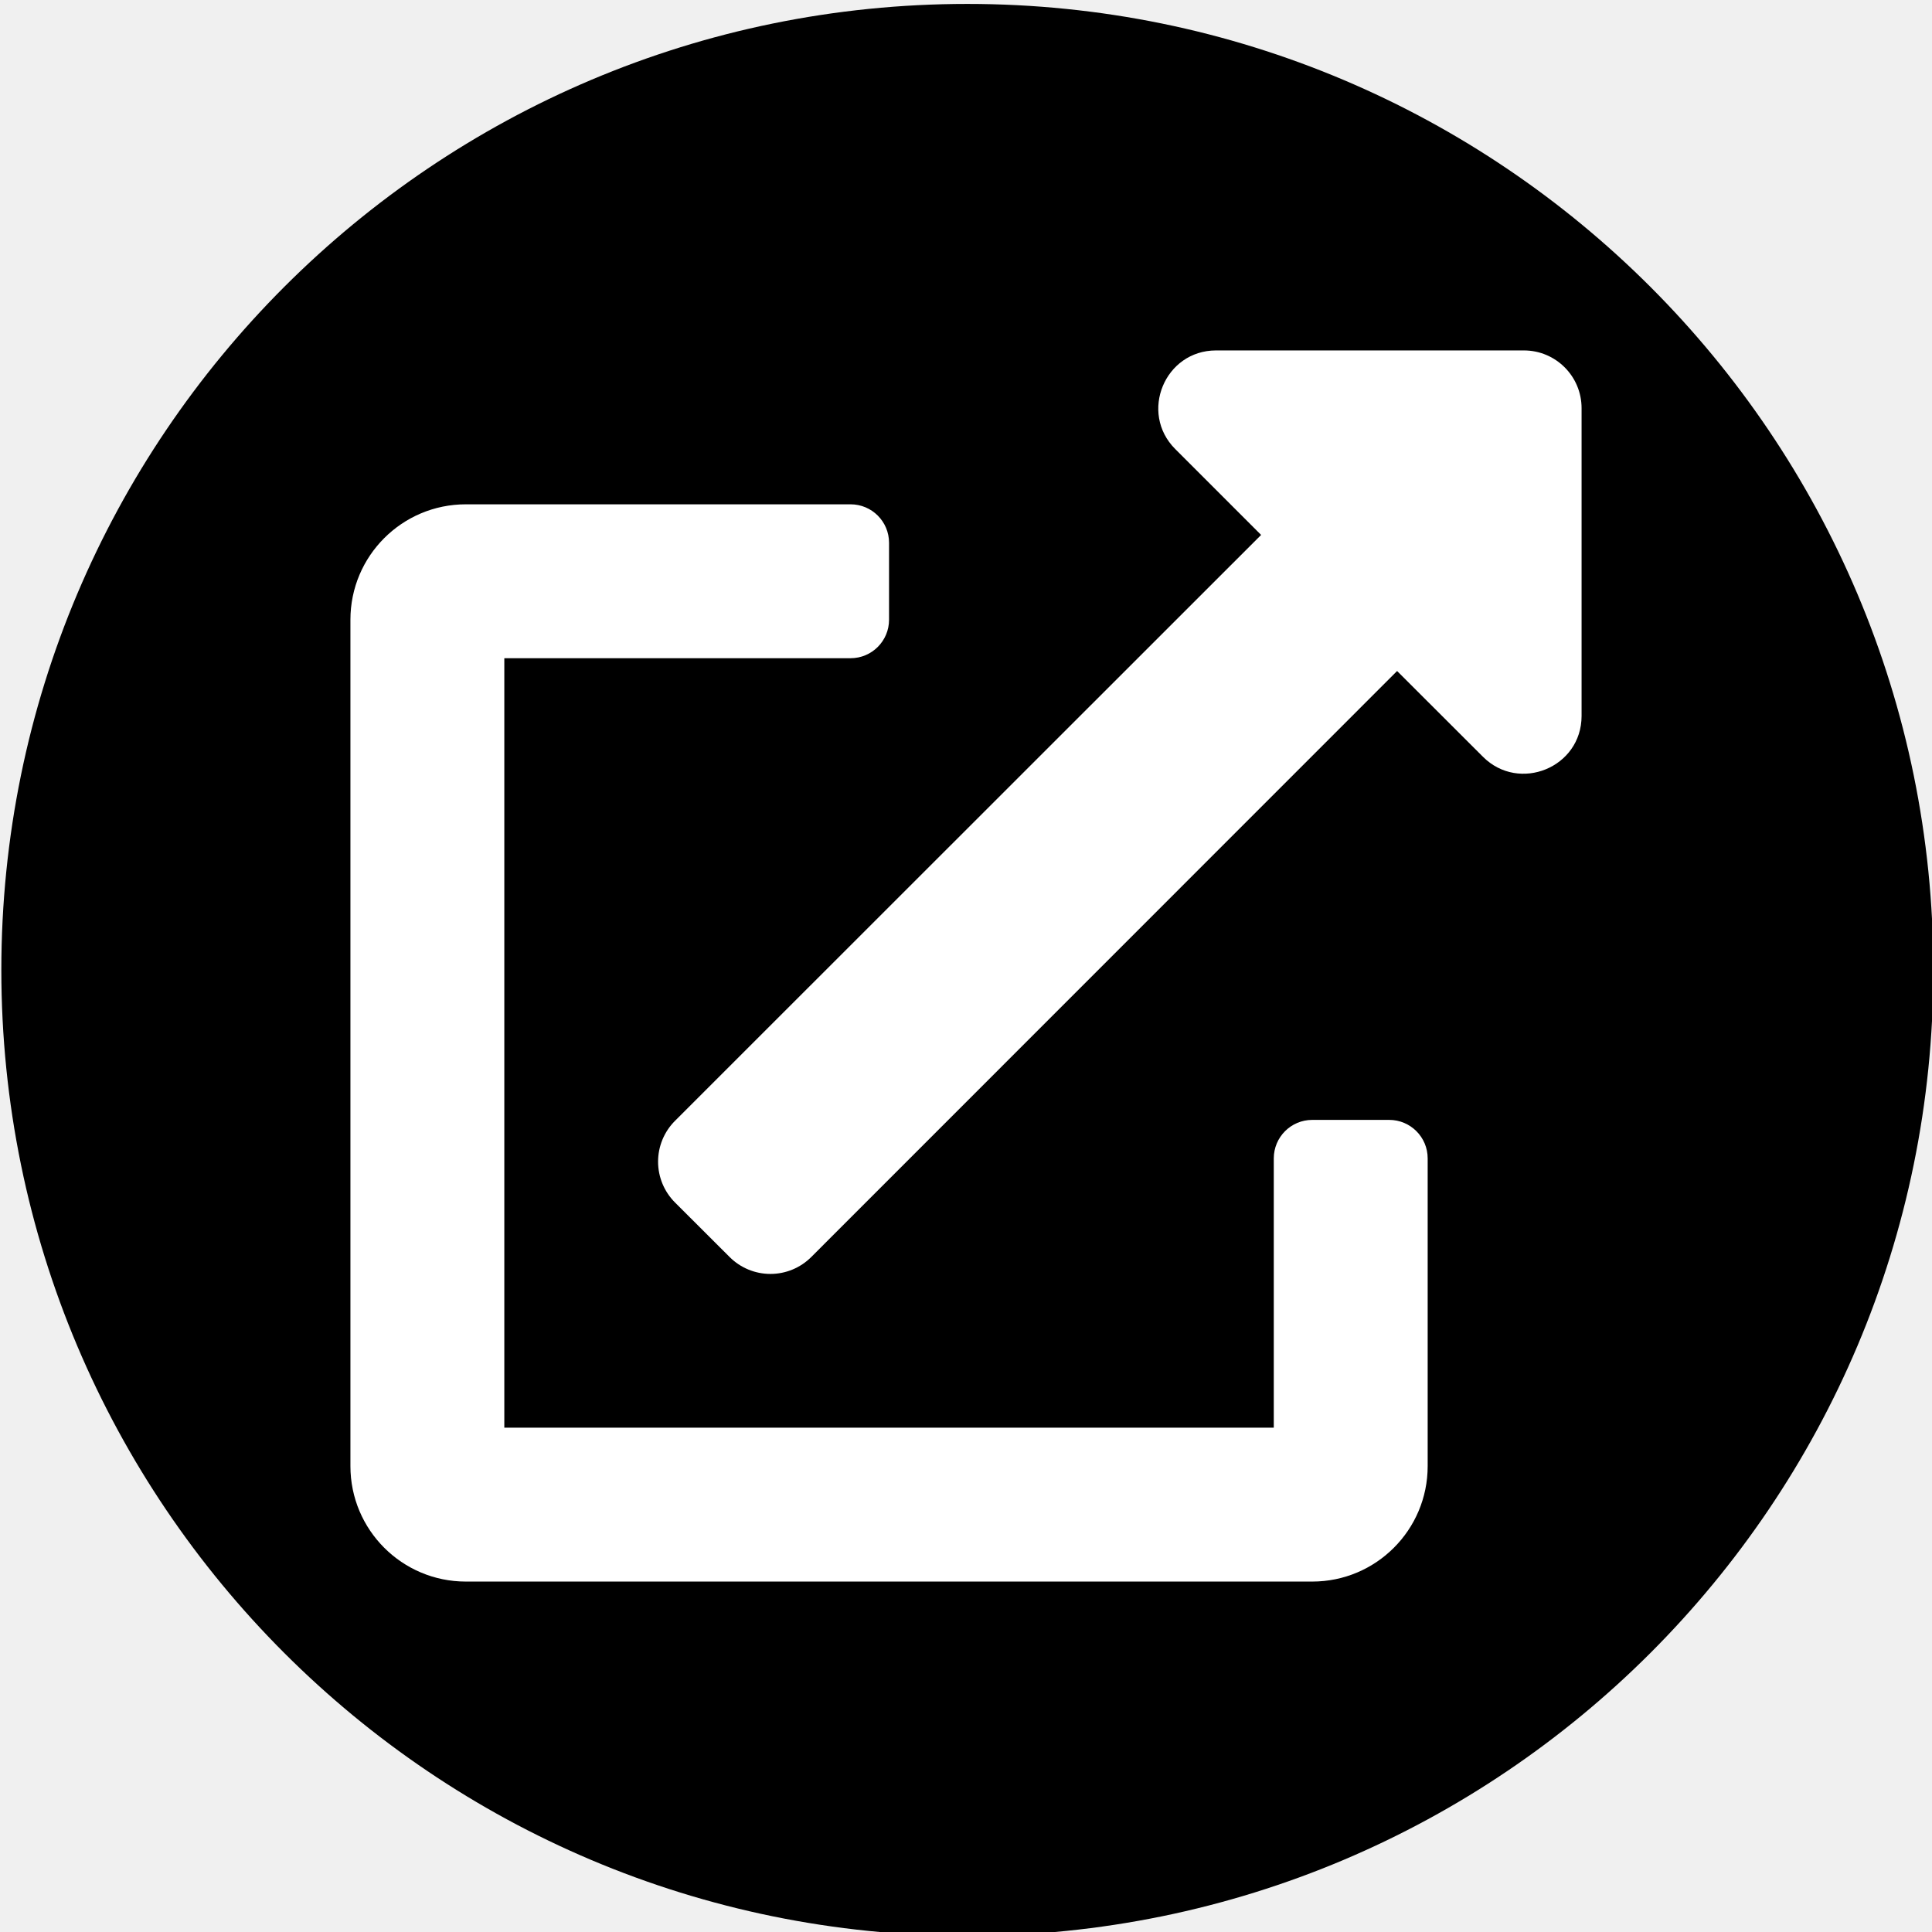
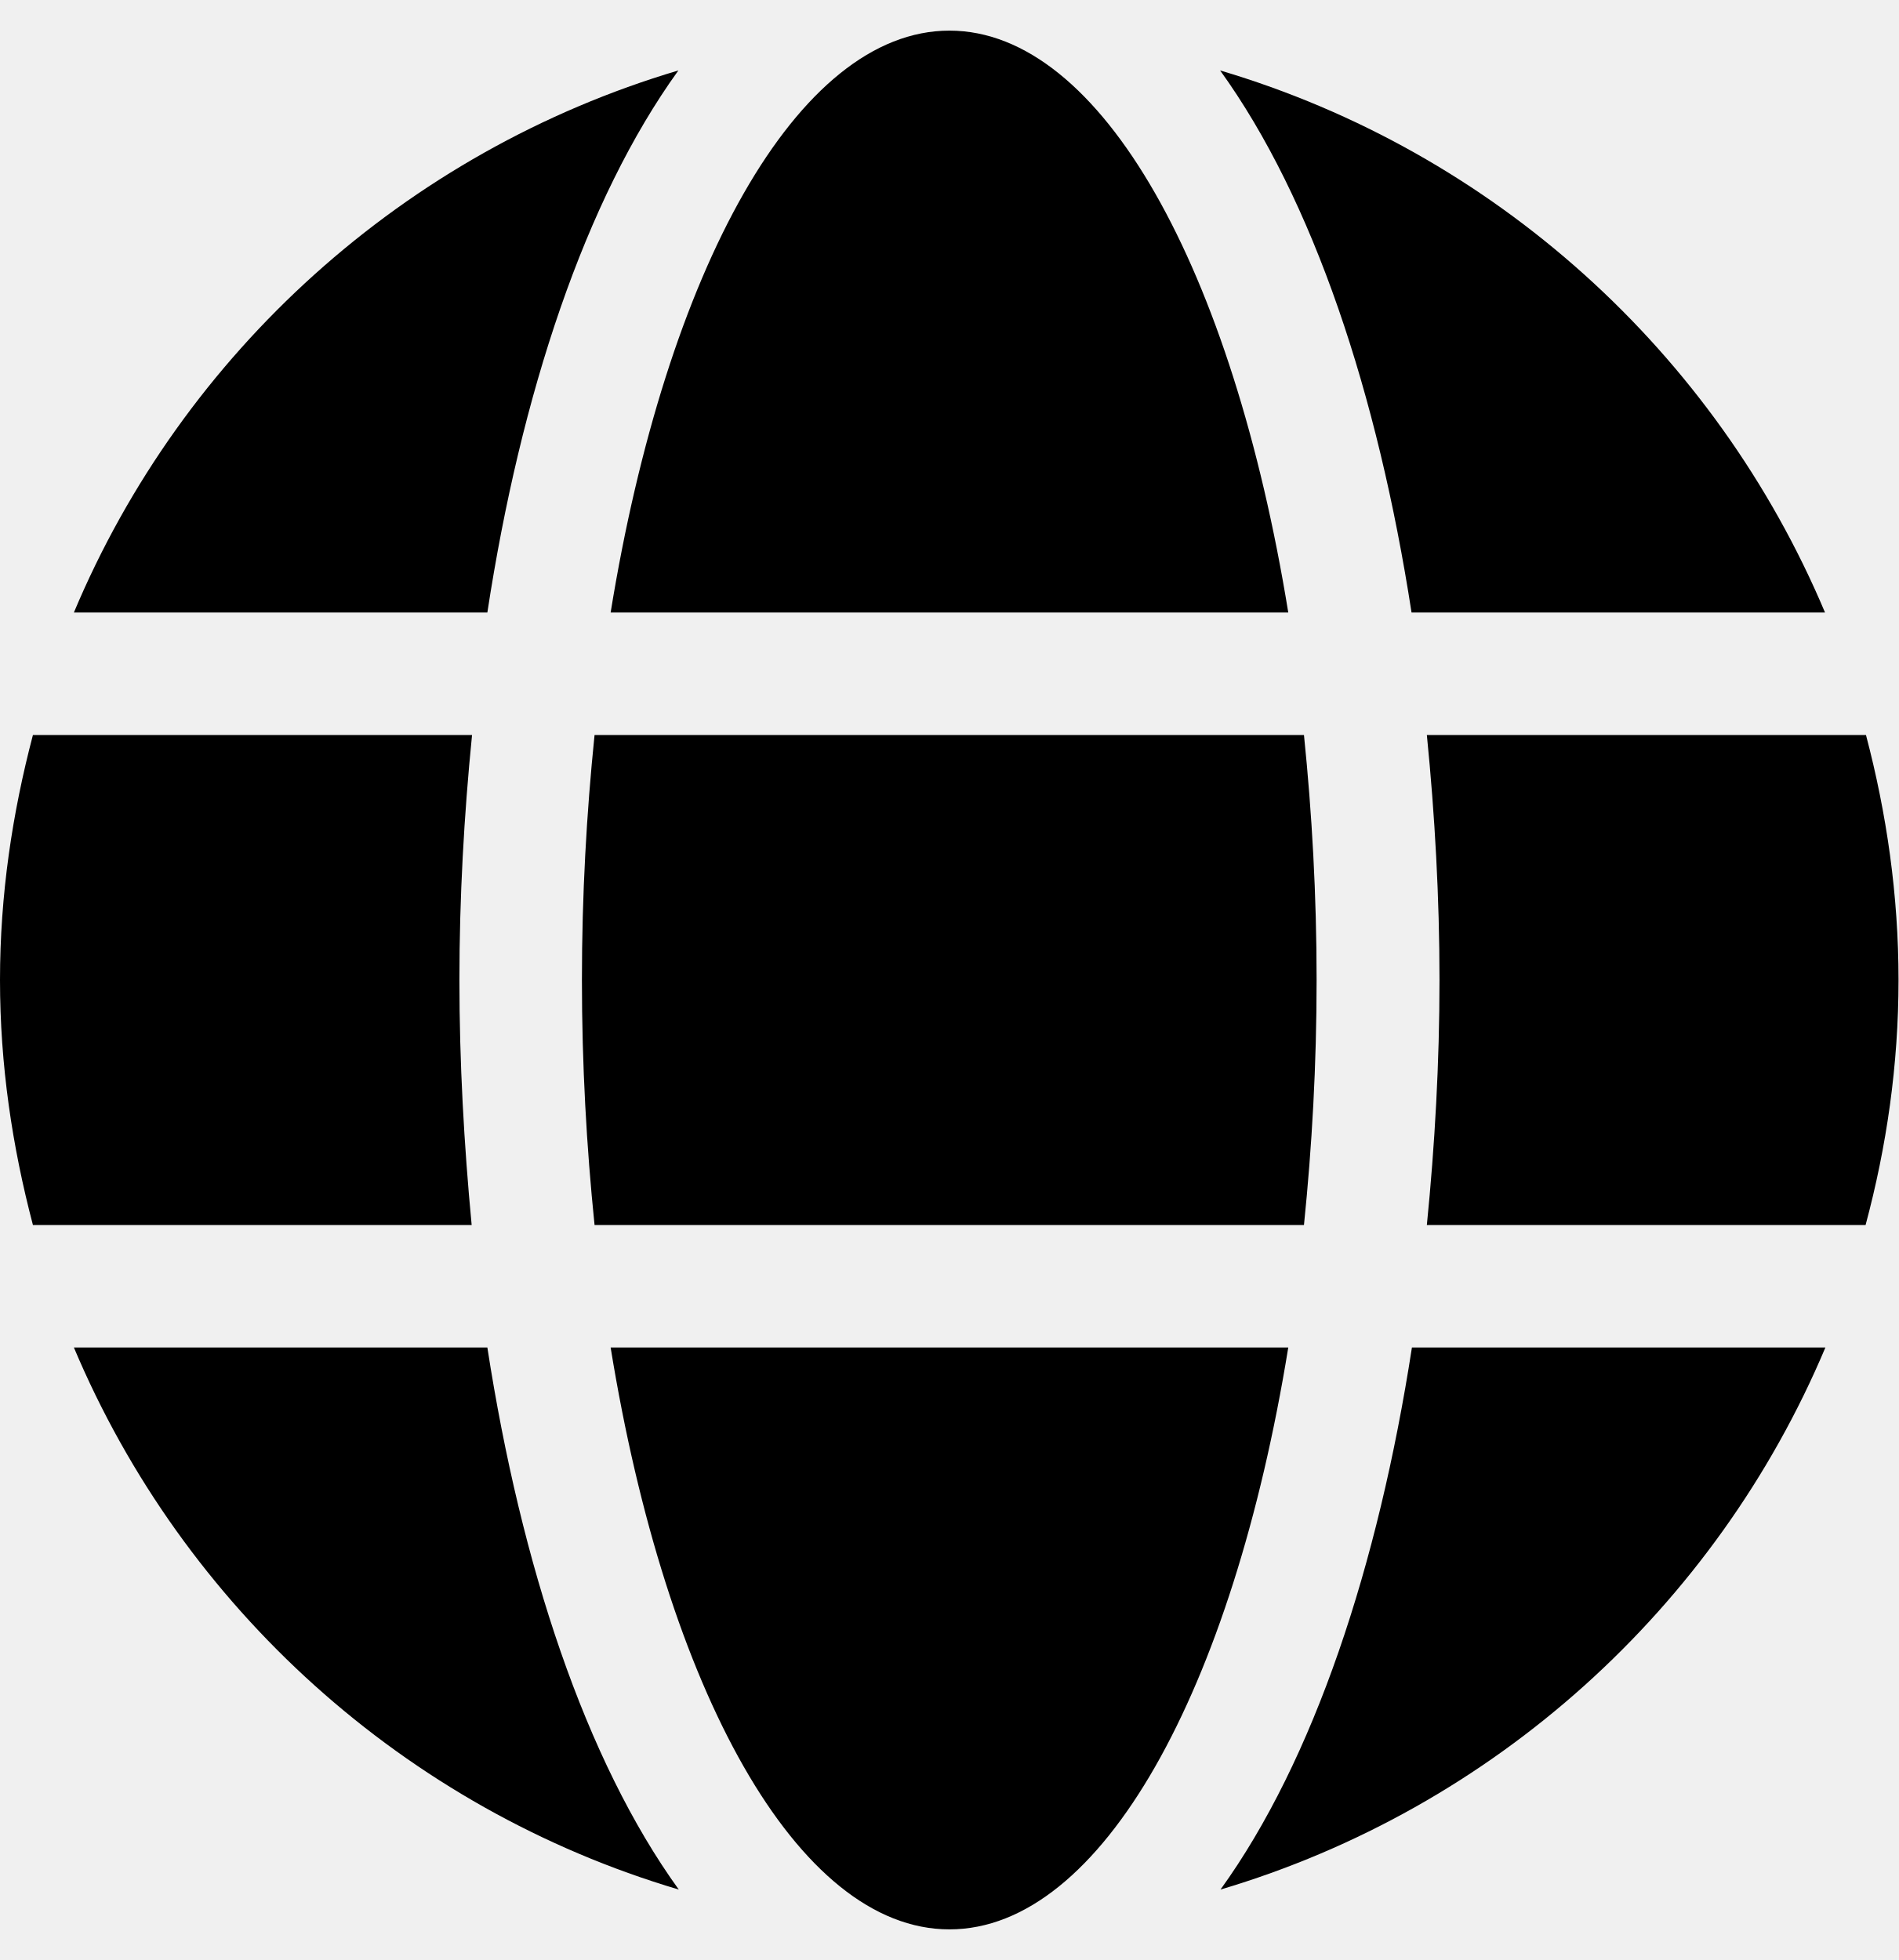
- <svg xmlns="http://www.w3.org/2000/svg" aria-hidden="true" focusable="false" data-prefix="fas" data-icon="external-link-alt" class="svg-inline--fa fa-external-link-alt fa-w-16" role="img" viewBox="0 0 512 512" version="1.1" id="svg4">
-   <defs id="defs8" />
-   <circle style="fill:#000000;stroke-width:8;stroke-linecap:round;stroke-linejoin:round;paint-order:fill markers stroke;stop-color:#000000" id="path835" cx="256.355" cy="257.04" r="256" />
-   <path fill="currentColor" d="m 368.154,296.783 h -20.392 a 10.196,10.196 0 0 0 -10.196,10.196 v 71.371 h -203.917 v -203.917 h 91.762 a 10.196,10.196 0 0 0 10.196,-10.196 v -20.392 a 10.196,10.196 0 0 0 -10.196,-10.196 h -101.958 a 30.587,30.587 0 0 0 -30.587,30.587 v 224.308 a 30.587,30.587 0 0 0 30.587,30.587 h 224.308 a 30.587,30.587 0 0 0 30.587,-30.587 V 306.979 A 10.196,10.196 0 0 0 368.154,296.783 Z M 403.84,92.867 H 322.273 c -13.618,0 -20.424,16.511 -10.833,26.127 l 22.769,22.769 -155.314,155.257 a 15.294,15.294 0 0 0 0,21.666 l 14.446,14.421 a 15.294,15.294 0 0 0 21.666,0 l 155.238,-155.282 22.762,22.737 c 9.559,9.559 26.127,2.868 26.127,-10.833 V 108.16 A 15.294,15.294 0 0 0 403.84,92.867 Z" id="path2" style="fill:#ffffff;stroke-width:1" />
+ <svg xmlns="http://www.w3.org/2000/svg" aria-hidden="true" focusable="false" data-prefix="fas" data-icon="globe" class="svg-inline--fa fa-globe fa-w-16" role="img" viewBox="0 0 496 512">
+   <path fill="currentColor" d="M336.5 160C322 70.7 287.8 8 248 8s-74 62.7-88.5 152h177zM152 256c0 22.2 1.2 43.5 3.3 64h185.3c2.1-20.5 3.3-41.8 3.3-64s-1.2-43.5-3.3-64H155.3c-2.1 20.5-3.3 41.8-3.3 64zm324.7-96c-28.6-67.9-86.5-120.4-158-141.6 24.4 33.8 41.2 84.7 50 141.6h108zM177.2 18.4C105.8 39.6 47.8 92.1 19.3 160h108c8.7-56.9 25.5-107.8 49.9-141.6zM487.4 192H372.7c2.1 21 3.3 42.5 3.3 64s-1.2 43-3.3 64h114.6c5.5-20.5 8.6-41.8 8.6-64s-3.1-43.5-8.5-64zM120 256c0-21.5 1.2-43 3.3-64H8.6C3.2 212.5 0 233.8 0 256s3.2 43.5 8.6 64h114.6c-2-21-3.2-42.5-3.2-64zm39.5 96c14.5 89.3 48.7 152 88.5 152s74-62.7 88.5-152h-177zm159.3 141.6c71.4-21.2 129.4-73.7 158-141.6h-108c-8.8 56.9-25.6 107.8-50 141.6zM19.3 352c28.6 67.9 86.5 120.4 158 141.6-24.4-33.8-41.2-84.7-50-141.6h-108z" />
</svg>
